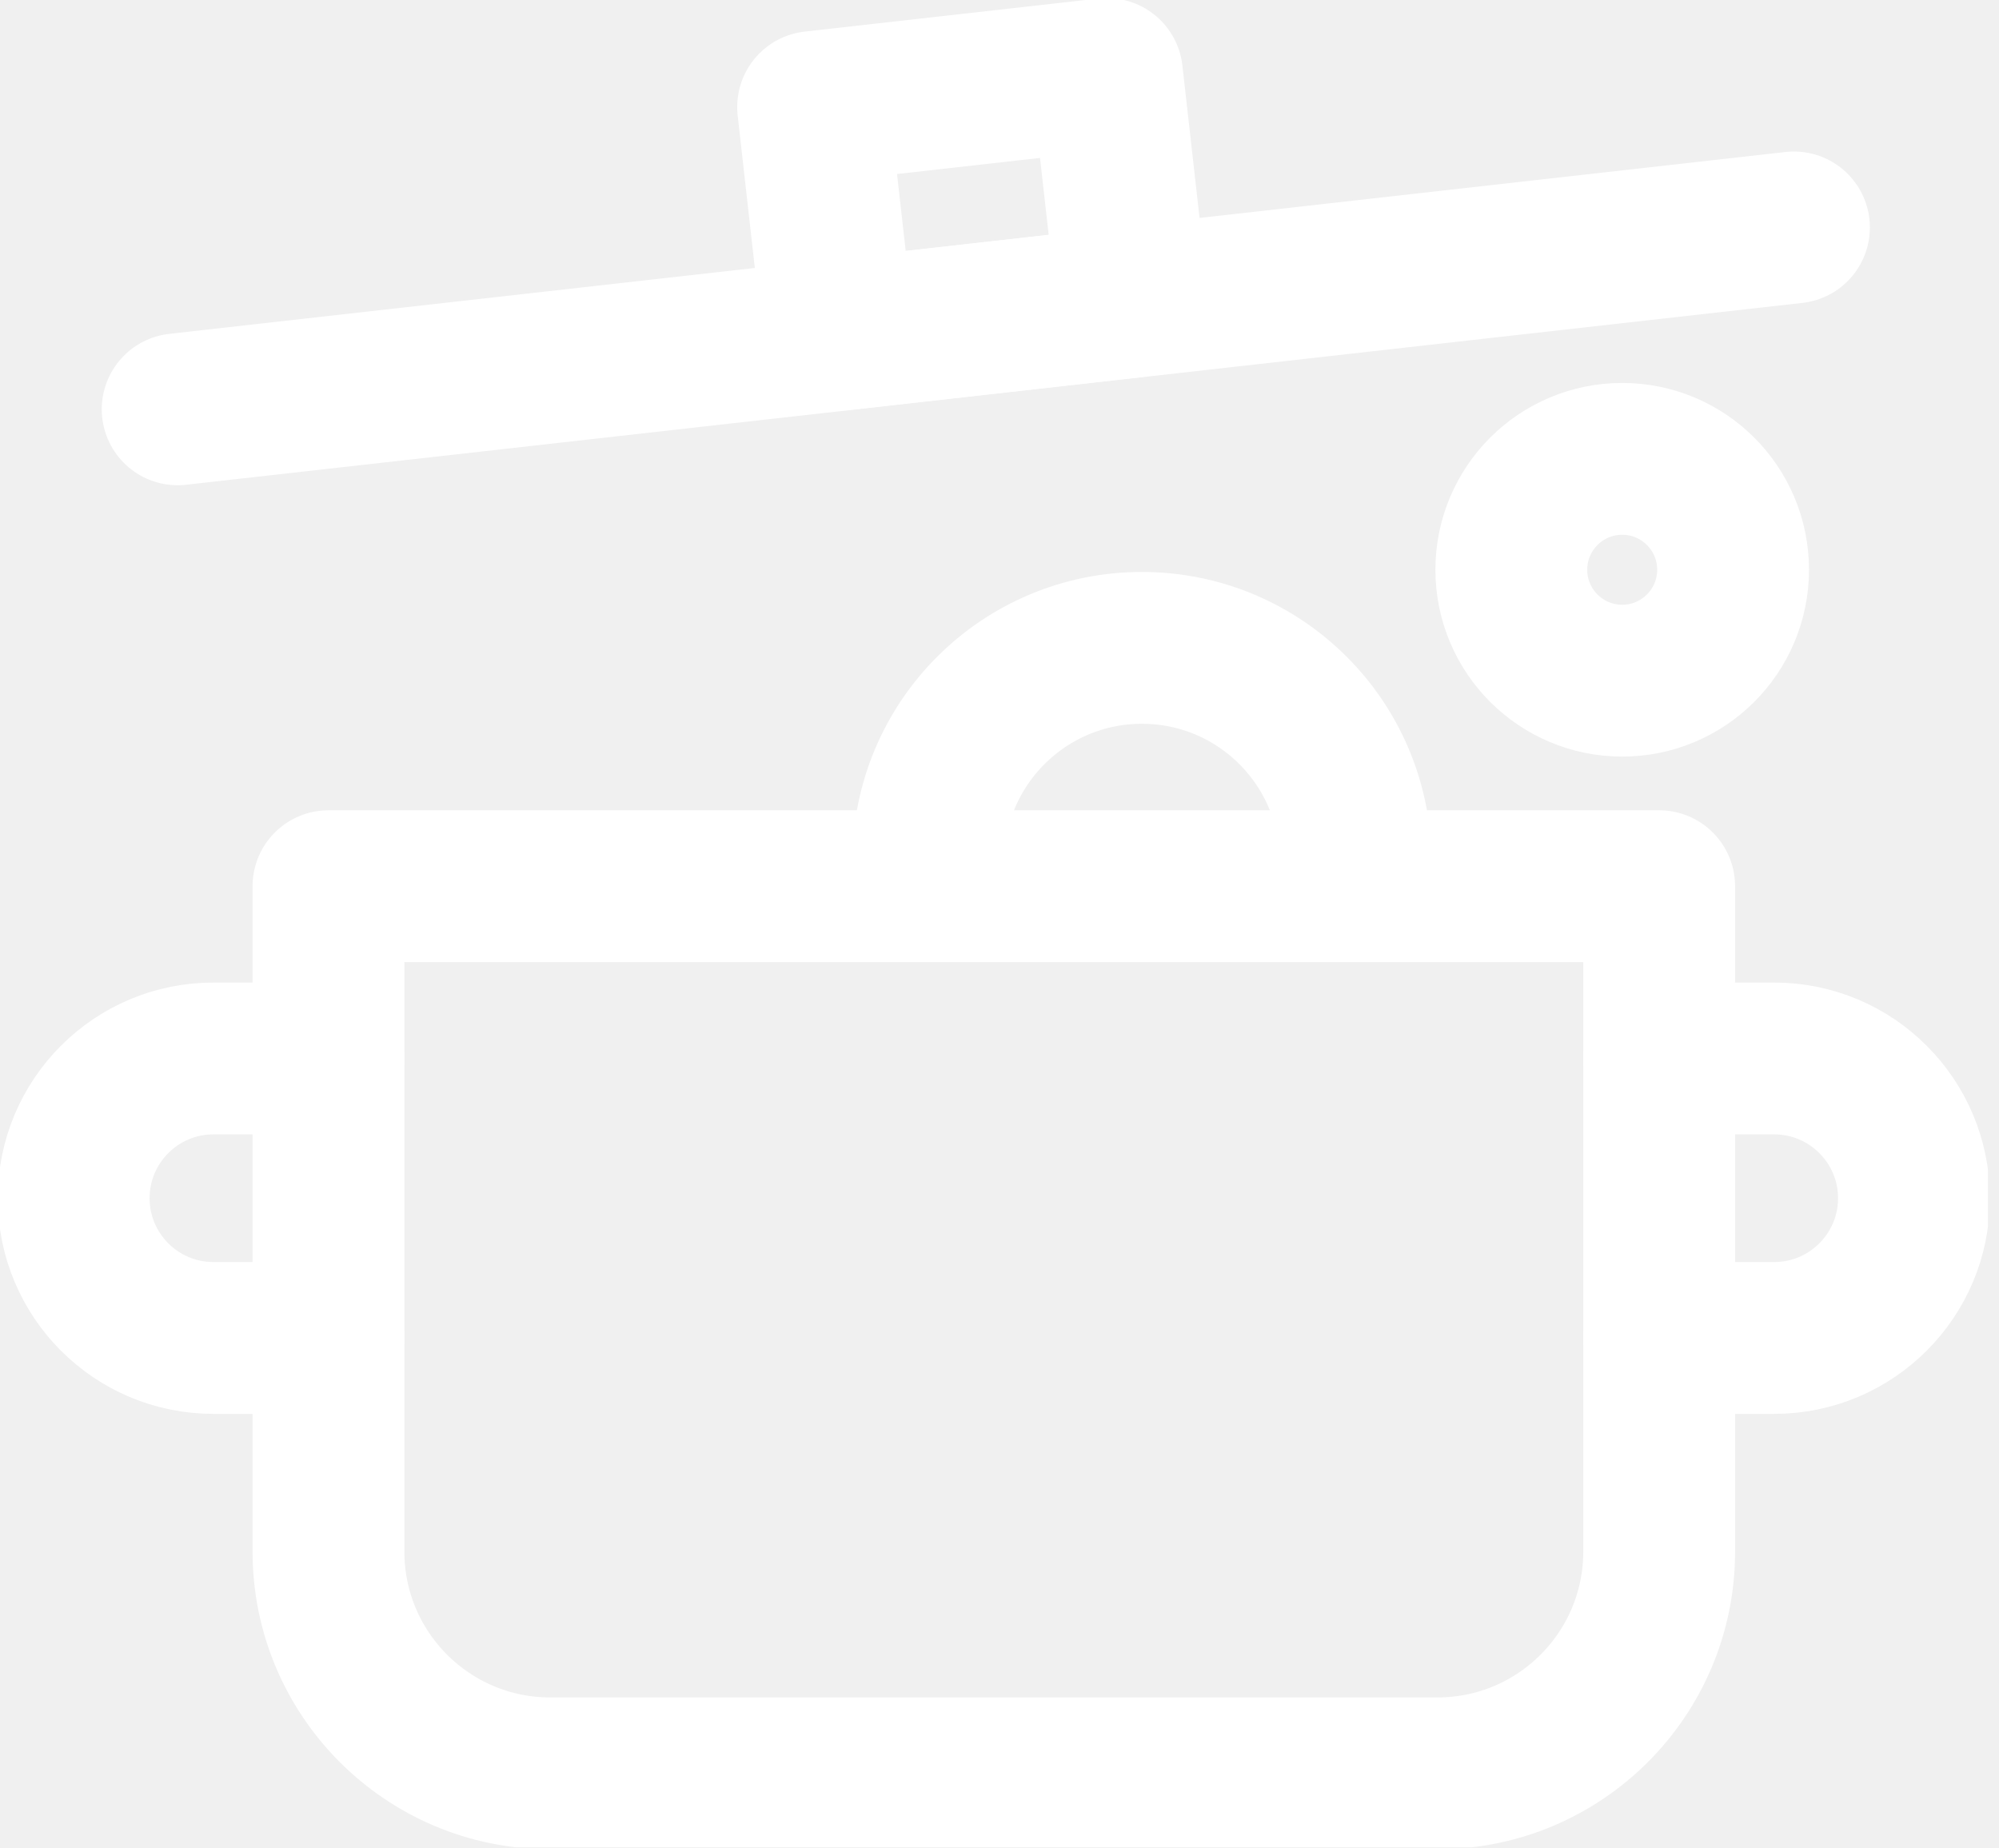
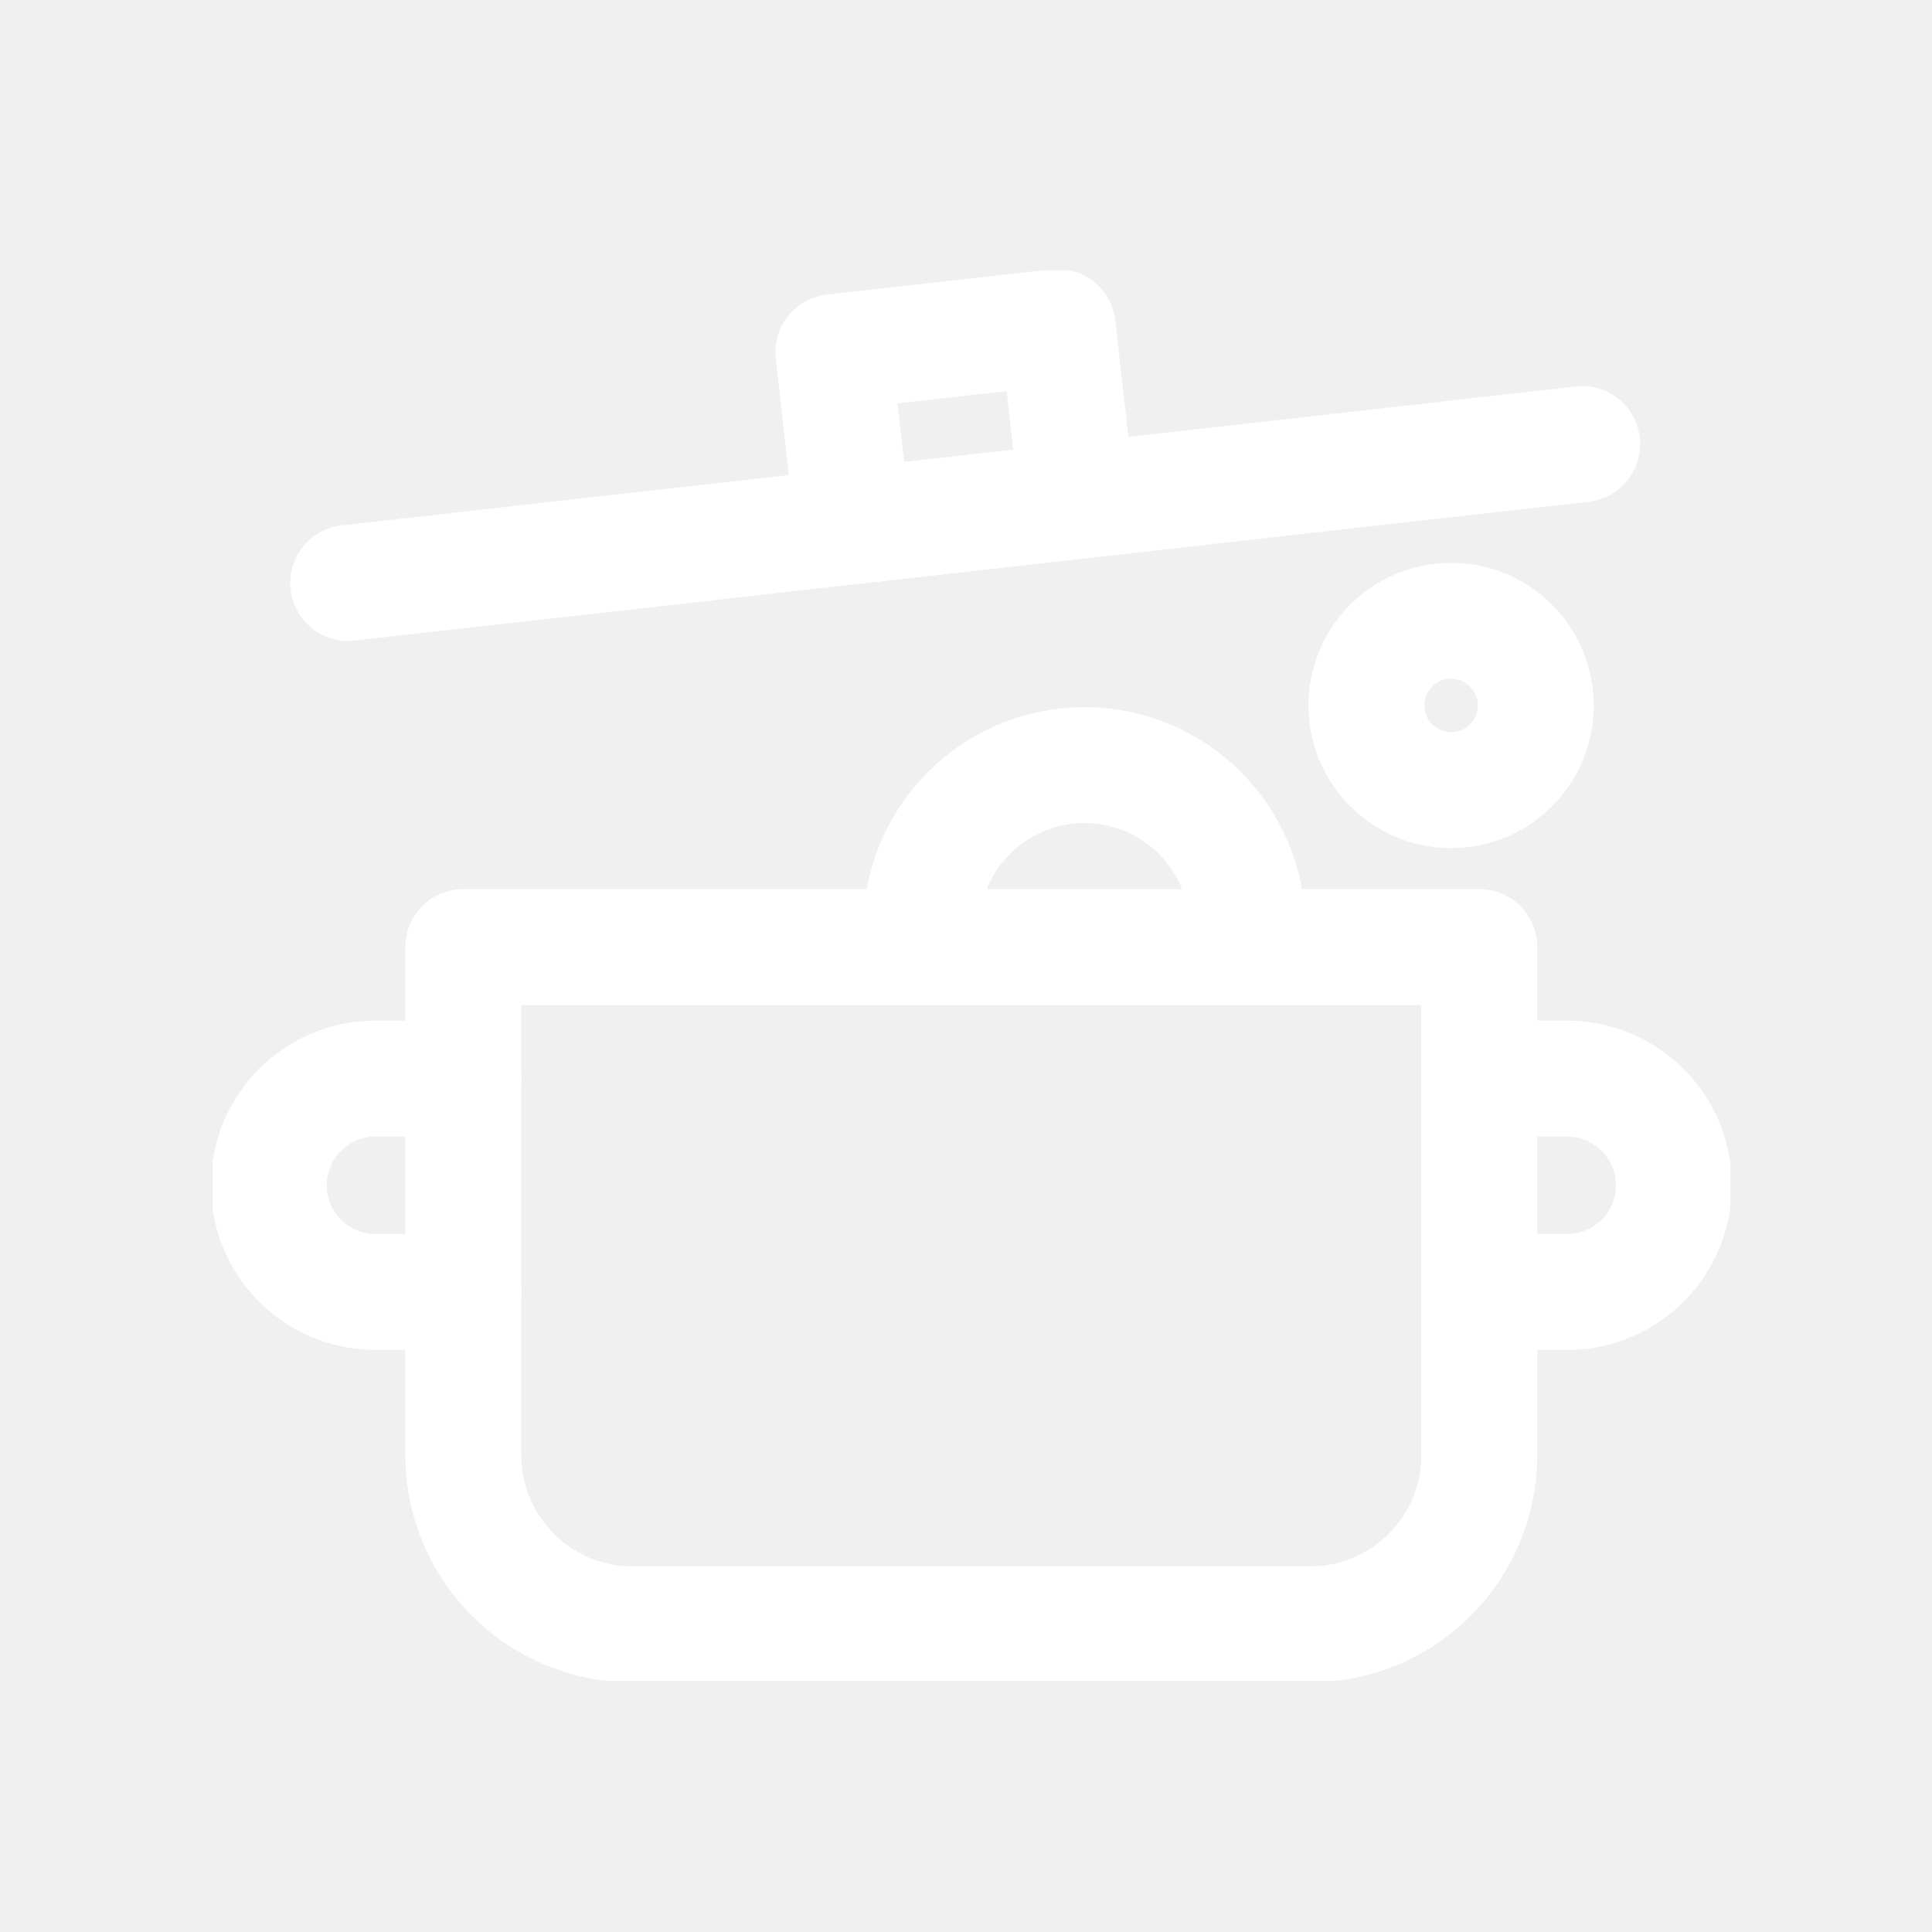
- <svg xmlns="http://www.w3.org/2000/svg" width="79" height="73" viewBox="0 0 79 73" fill="none">
-   <g clip-path="url(#clip0_85_13602)">
-     <path d="M12.981 35.02H65.57V61.314C65.57 66.154 61.645 70.078 56.805 70.078H21.746C16.906 70.078 12.981 66.154 12.981 61.314V35.02Z" stroke="white" stroke-width="6" stroke-linecap="round" stroke-linejoin="round" />
-     <path d="M43.747 2.924L32.134 4.23L33.147 13.23L44.76 11.924L43.747 2.924Z" stroke="white" stroke-width="6" stroke-linecap="round" stroke-linejoin="round" />
-     <path d="M7.021 16.175L70.897 8.988" stroke="white" stroke-width="6" stroke-linecap="round" stroke-linejoin="round" />
-     <path d="M12.981 52.872H8.433C5.385 52.872 2.912 50.398 2.912 47.35C2.912 44.302 5.385 41.828 8.433 41.828H12.981" stroke="white" stroke-width="6" stroke-linecap="round" stroke-linejoin="round" />
-     <path d="M65.569 52.872H70.117C73.165 52.872 75.639 50.398 75.639 47.35C75.639 44.302 73.165 41.828 70.117 41.828H65.569" stroke="white" stroke-width="6" stroke-linecap="round" stroke-linejoin="round" />
-     <path d="M36.685 34.045C36.685 29.38 40.464 25.602 45.128 25.602C49.793 25.602 53.572 29.38 53.572 34.045" stroke="white" stroke-width="6" stroke-linecap="round" stroke-linejoin="round" />
-     <path d="M64.109 26.898C66.529 26.898 68.491 24.935 68.491 22.515C68.491 20.095 66.529 18.133 64.109 18.133C61.689 18.133 59.727 20.095 59.727 22.515C59.727 24.935 61.689 26.898 64.109 26.898Z" stroke="white" stroke-width="6" stroke-linecap="round" stroke-linejoin="round" />
+ <svg xmlns="http://www.w3.org/2000/svg" width="100" height="100" viewBox="0 0 100 100" fill="none">
+   <g clip-path="url(#clip0_181_68)">
+     <path d="M23.981 49.02H76.57V75.314C76.57 80.154 72.645 84.078 67.805 84.078H32.746C27.906 84.078 23.981 80.154 23.981 75.314V49.02Z" stroke="white" stroke-width="6" stroke-linecap="round" stroke-linejoin="round" />
+     <path d="M54.747 16.924L43.134 18.23L44.147 27.23L55.76 25.924L54.747 16.924Z" stroke="white" stroke-width="6" stroke-linecap="round" stroke-linejoin="round" />
+     <path d="M18.021 30.175L81.897 22.988" stroke="white" stroke-width="6" stroke-linecap="round" stroke-linejoin="round" />
+     <path d="M23.981 66.872H19.433C16.385 66.872 13.912 64.398 13.912 61.35C13.912 58.302 16.385 55.828 19.433 55.828H23.981" stroke="white" stroke-width="6" stroke-linecap="round" stroke-linejoin="round" />
+     <path d="M76.569 66.872H81.117C84.165 66.872 86.639 64.398 86.639 61.35C86.639 58.302 84.165 55.828 81.117 55.828H76.569" stroke="white" stroke-width="6" stroke-linecap="round" stroke-linejoin="round" />
+     <path d="M47.685 48.045C47.685 43.38 51.464 39.602 56.128 39.602C60.793 39.602 64.572 43.38 64.572 48.045" stroke="white" stroke-width="6" stroke-linecap="round" stroke-linejoin="round" />
+     <path d="M75.109 40.898C77.529 40.898 79.491 38.935 79.491 36.515C79.491 34.095 77.529 32.133 75.109 32.133C72.689 32.133 70.727 34.095 70.727 36.515C70.727 38.935 72.689 40.898 75.109 40.898Z" stroke="white" stroke-width="6" stroke-linecap="round" stroke-linejoin="round" />
  </g>
  <defs>
-     <clipPath id="clip0_85_13602">
-       <rect width="78.561" height="73" fill="white" />
+     <clipPath id="clip0_181_68">
+       <rect width="78.561" height="73" fill="white" transform="translate(11 14)" />
    </clipPath>
  </defs>
</svg>
